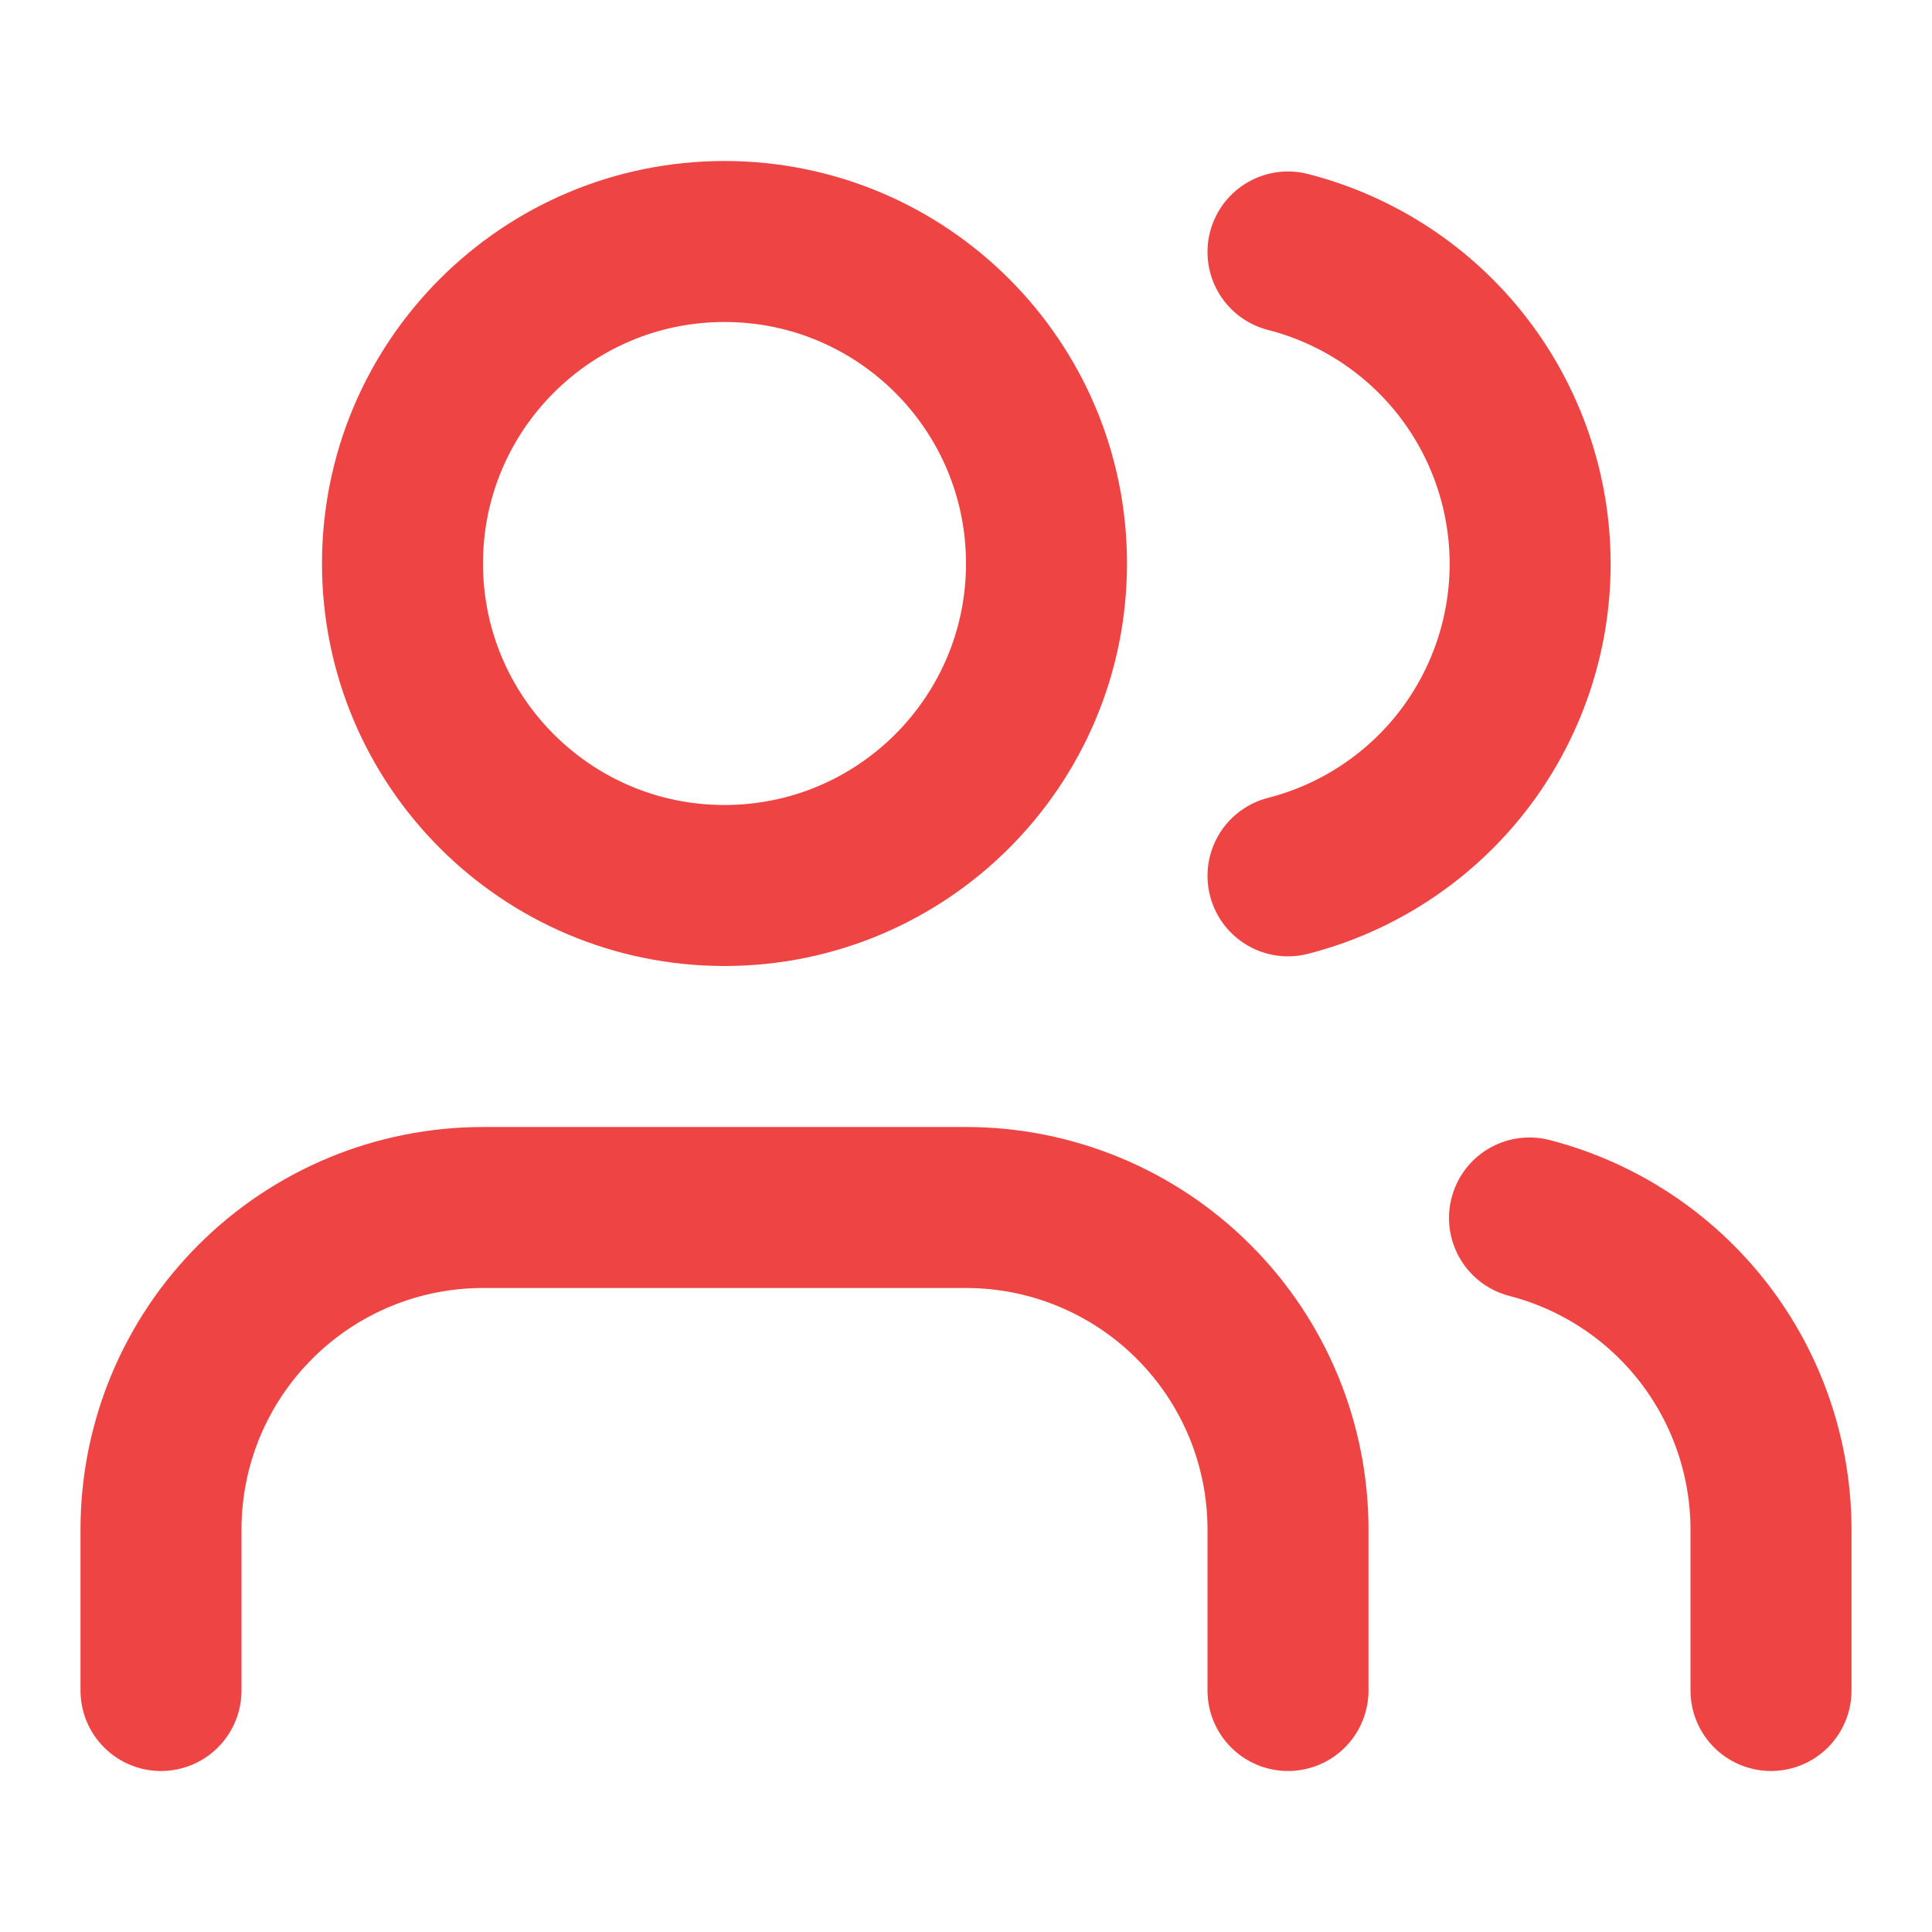
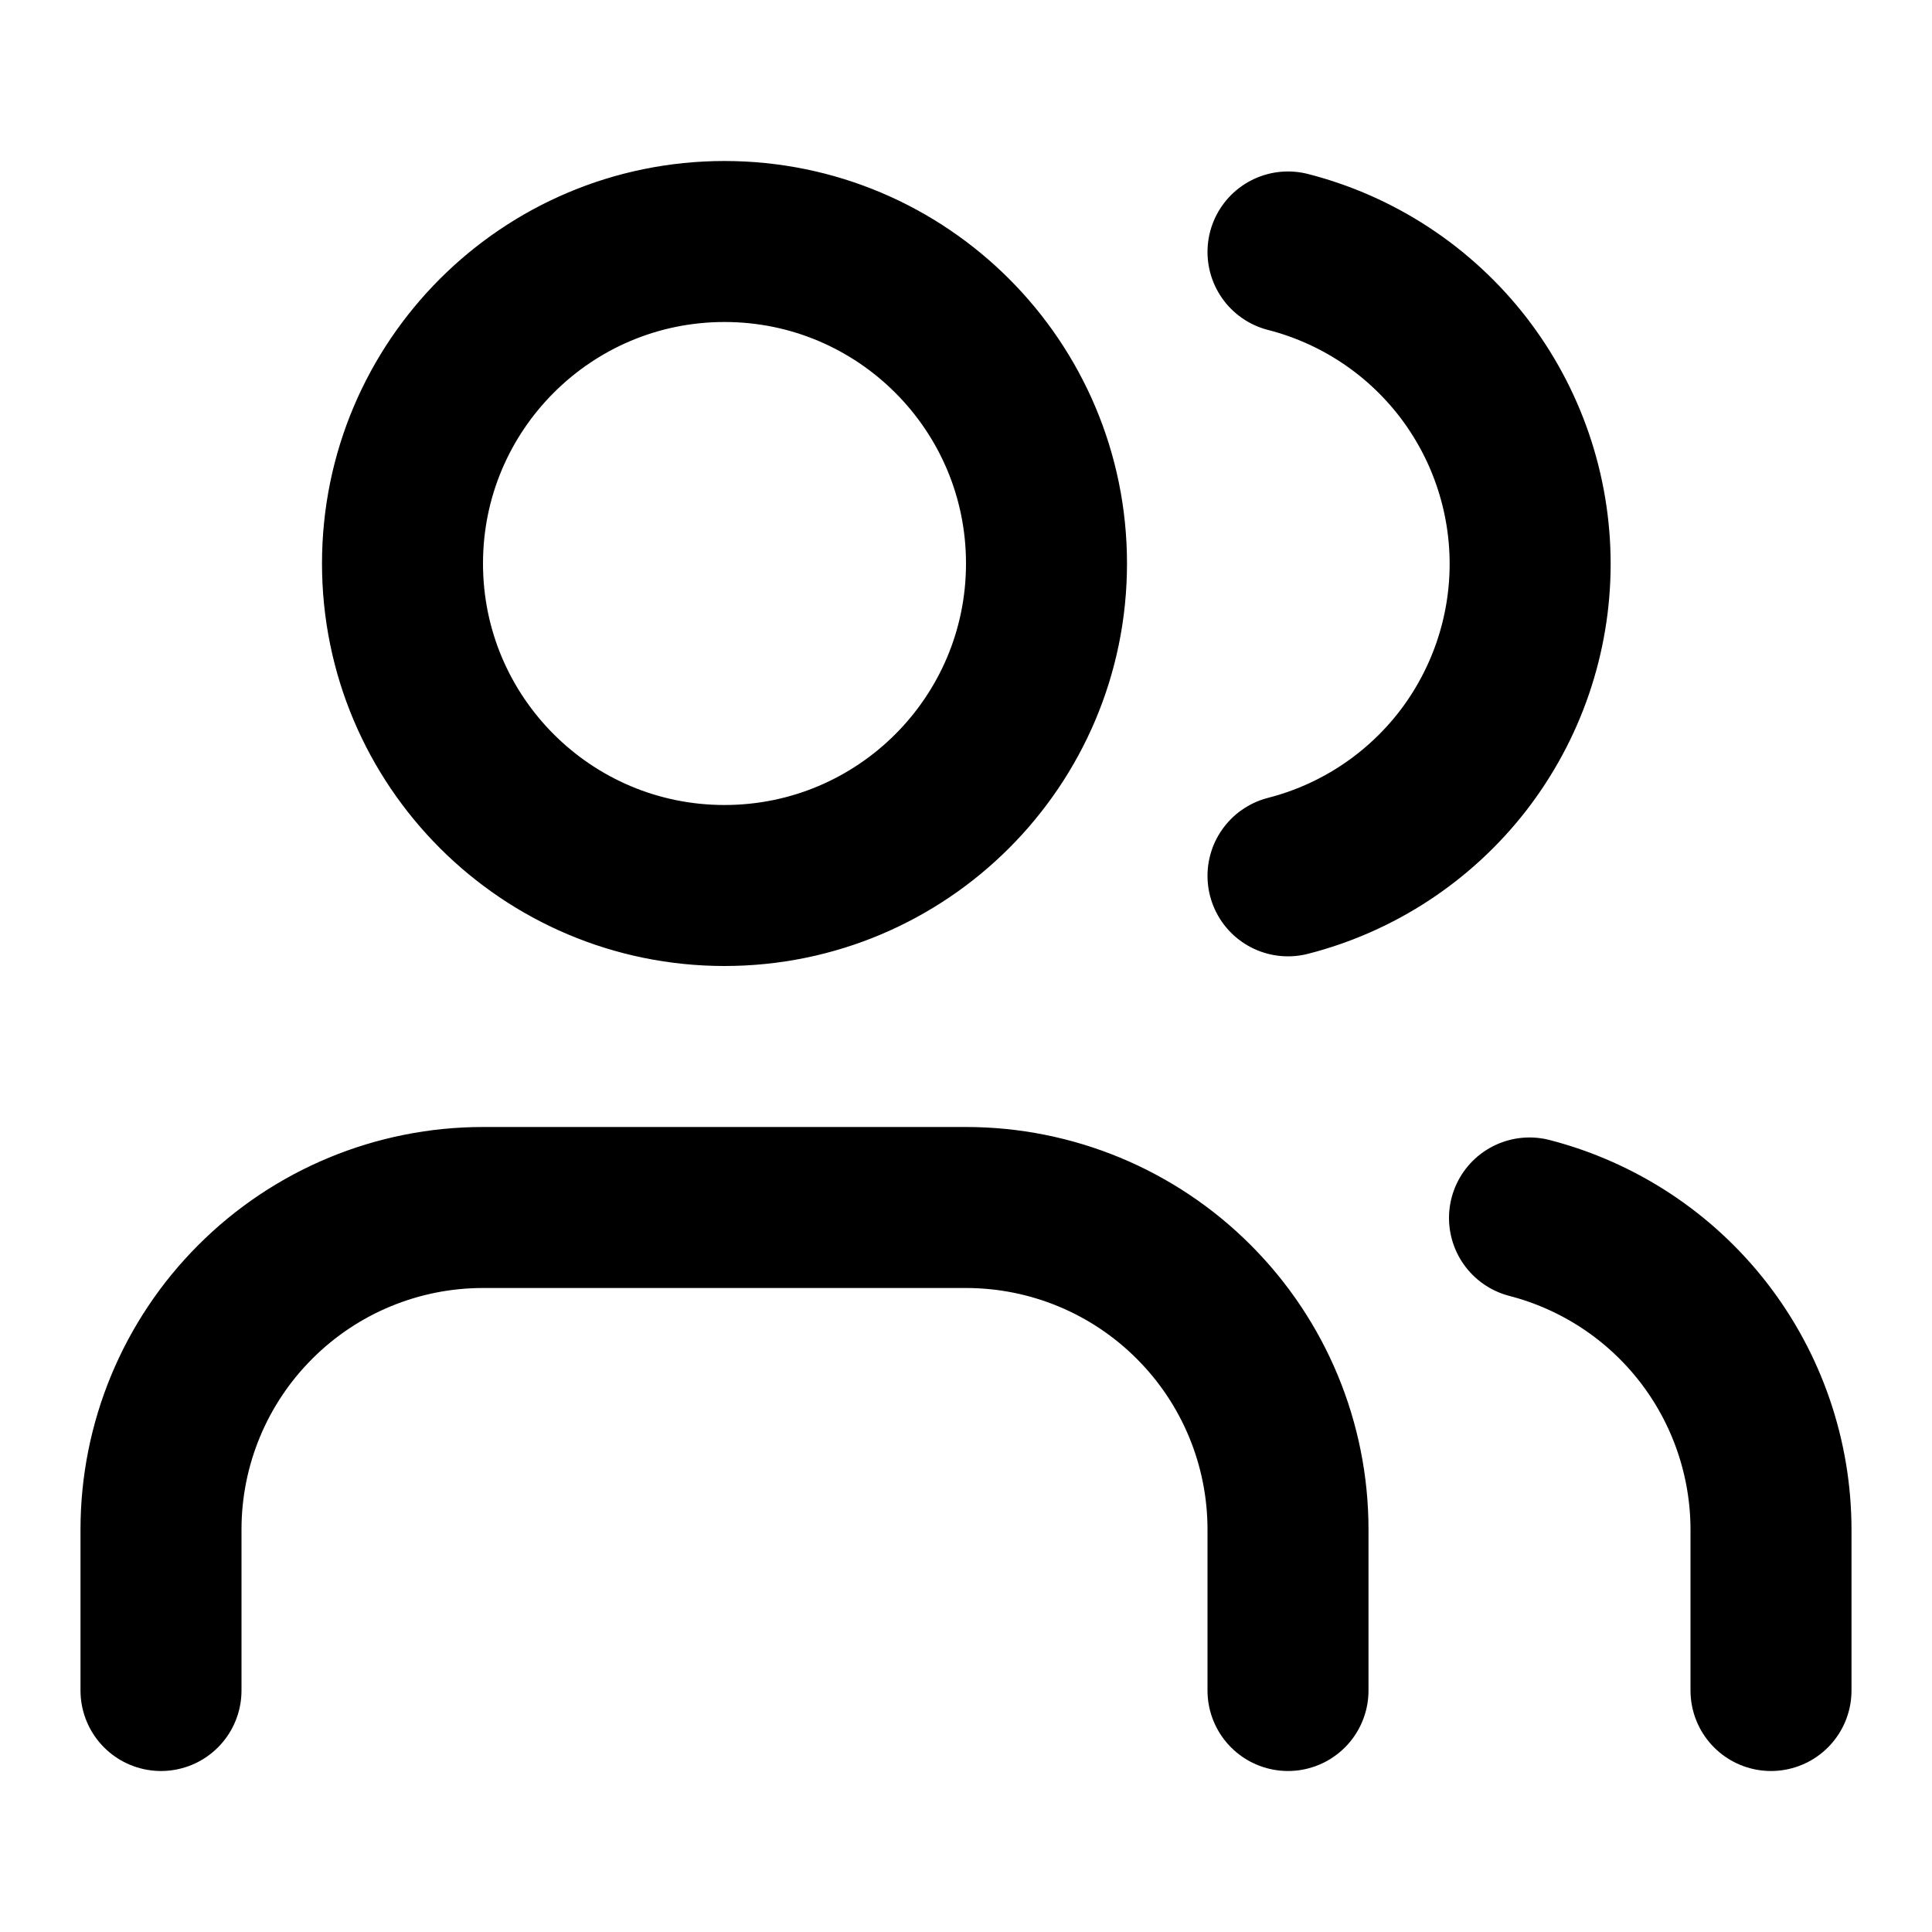
<svg xmlns="http://www.w3.org/2000/svg" width="24" height="24" viewBox="0 0 24 24" fill="none">
-   <path d="M16 21V19C16 17.939 15.579 16.922 14.828 16.172C14.078 15.421 13.061 15 12 15H6C4.939 15 3.922 15.421 3.172 16.172C2.421 16.922 2 17.939 2 19V21M22 21V19C21.999 18.114 21.704 17.253 21.161 16.552C20.618 15.852 19.858 15.352 19 15.13M16 3.13C16.86 3.35 17.623 3.851 18.168 4.552C18.712 5.254 19.008 6.117 19.008 7.005C19.008 7.893 18.712 8.756 18.168 9.458C17.623 10.159 16.86 10.66 16 10.88M13 7C13 9.209 11.209 11 9 11C6.791 11 5 9.209 5 7C5 4.791 6.791 3 9 3C11.209 3 13 4.791 13 7Z" stroke="#EF4444" stroke-width="2" stroke-linecap="round" stroke-linejoin="round" />
+   <path d="M16 21V19C16 17.939 15.579 16.922 14.828 16.172C14.078 15.421 13.061 15 12 15H6C4.939 15 3.922 15.421 3.172 16.172C2.421 16.922 2 17.939 2 19V21M22 21V19C21.999 18.114 21.704 17.253 21.161 16.552C20.618 15.852 19.858 15.352 19 15.13M16 3.13C16.86 3.35 17.623 3.851 18.168 4.552C18.712 5.254 19.008 6.117 19.008 7.005C19.008 7.893 18.712 8.756 18.168 9.458C17.623 10.159 16.86 10.66 16 10.88M13 7C13 9.209 11.209 11 9 11C6.791 11 5 9.209 5 7C5 4.791 6.791 3 9 3C11.209 3 13 4.791 13 7Z" stroke="currentColor" stroke-width="2" stroke-linecap="round" stroke-linejoin="round" />
</svg>
